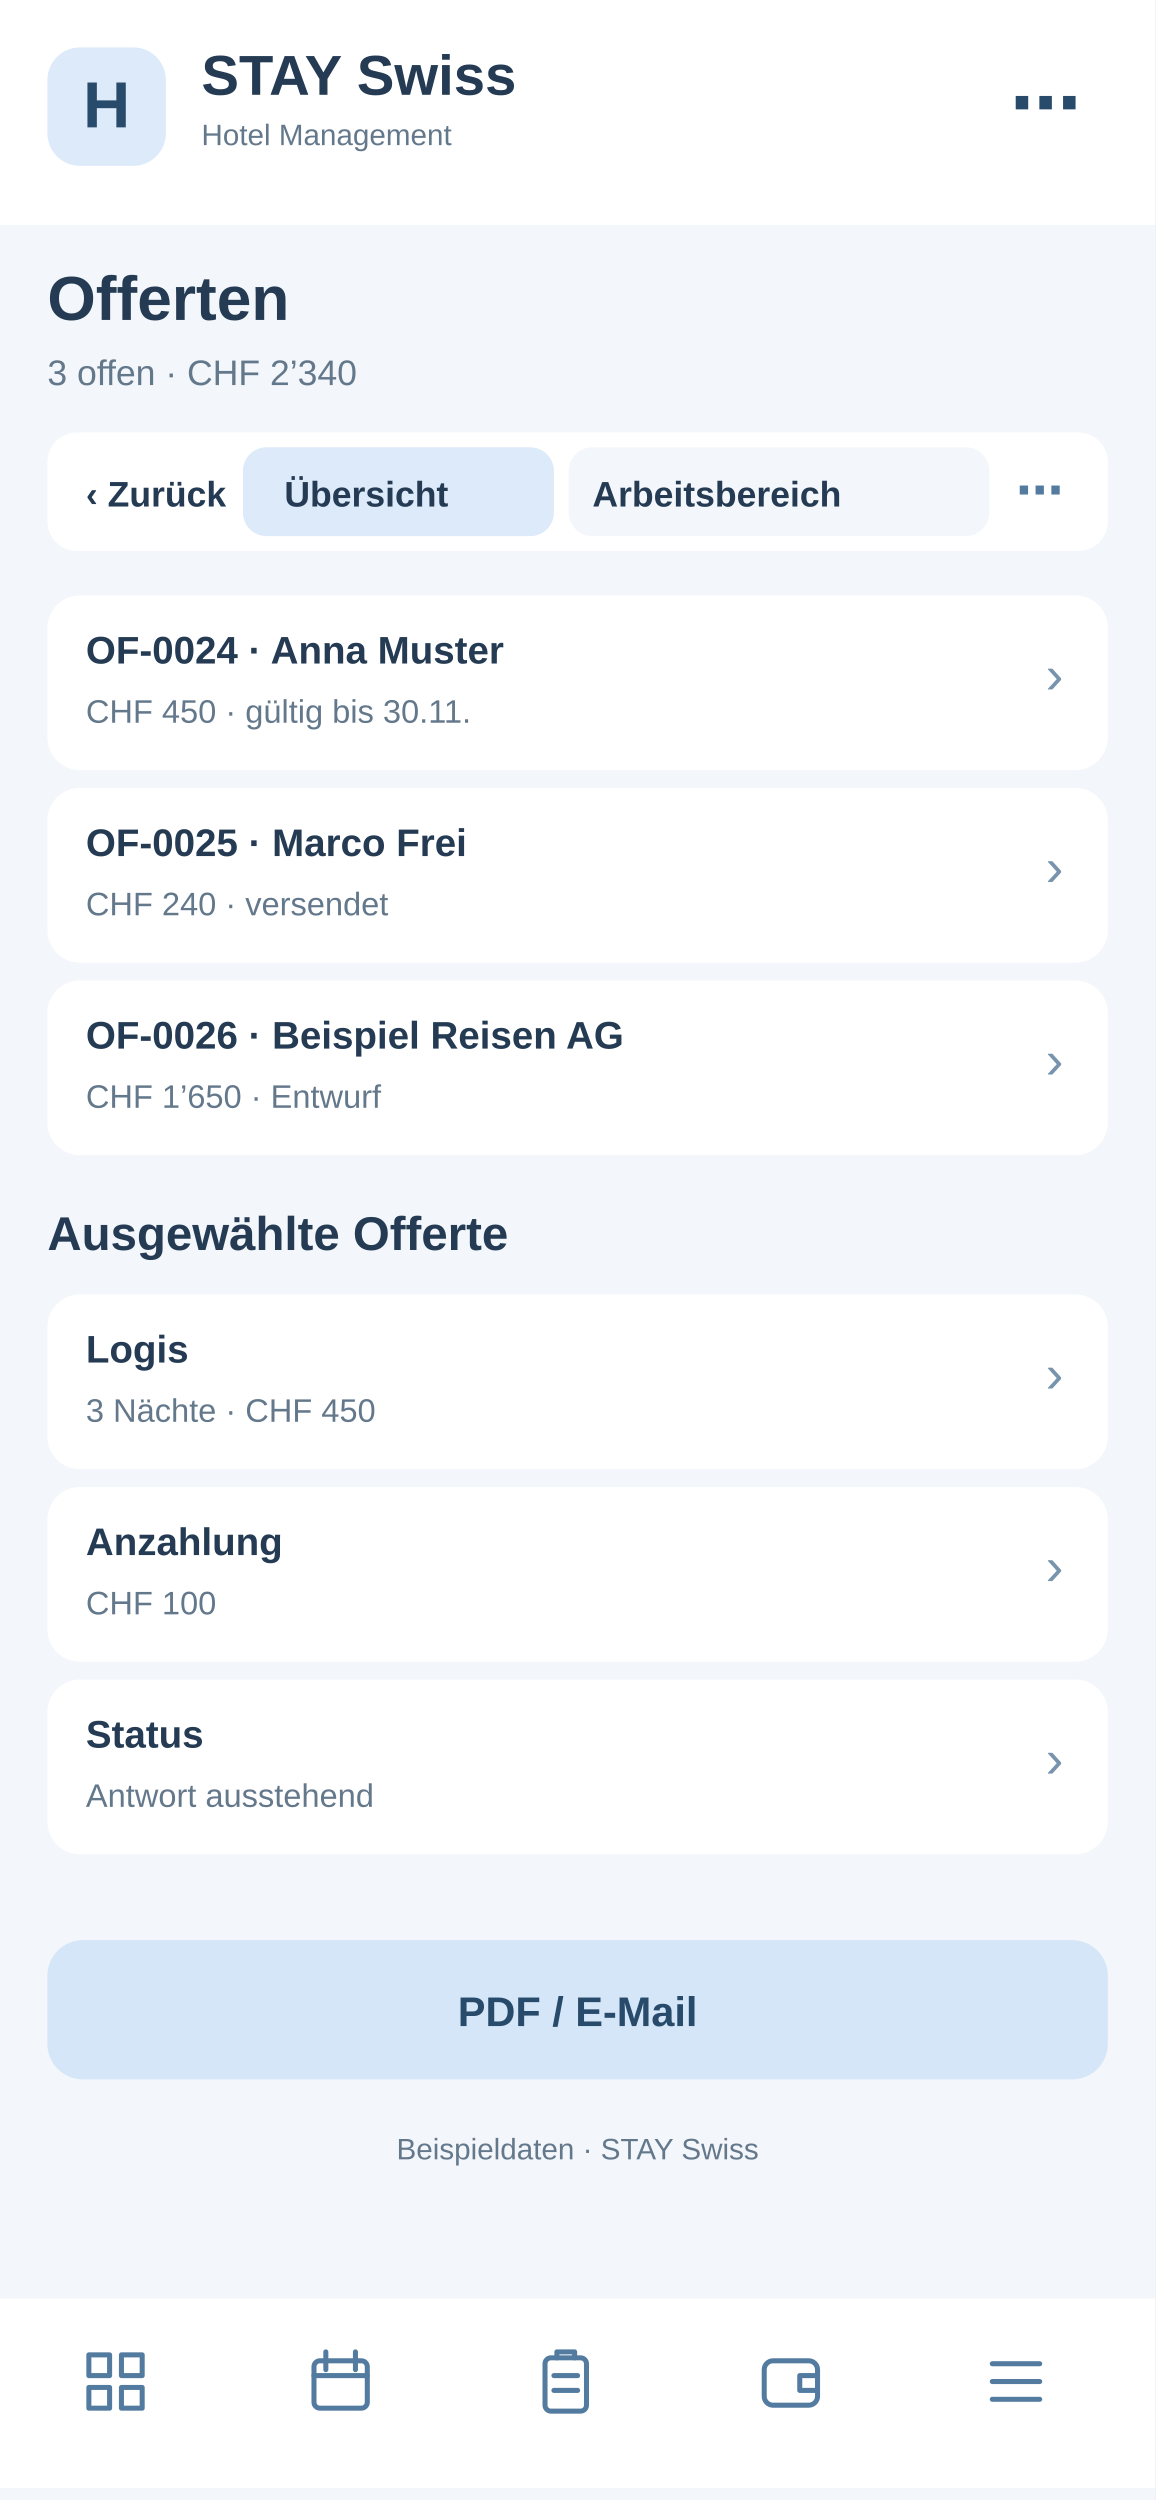
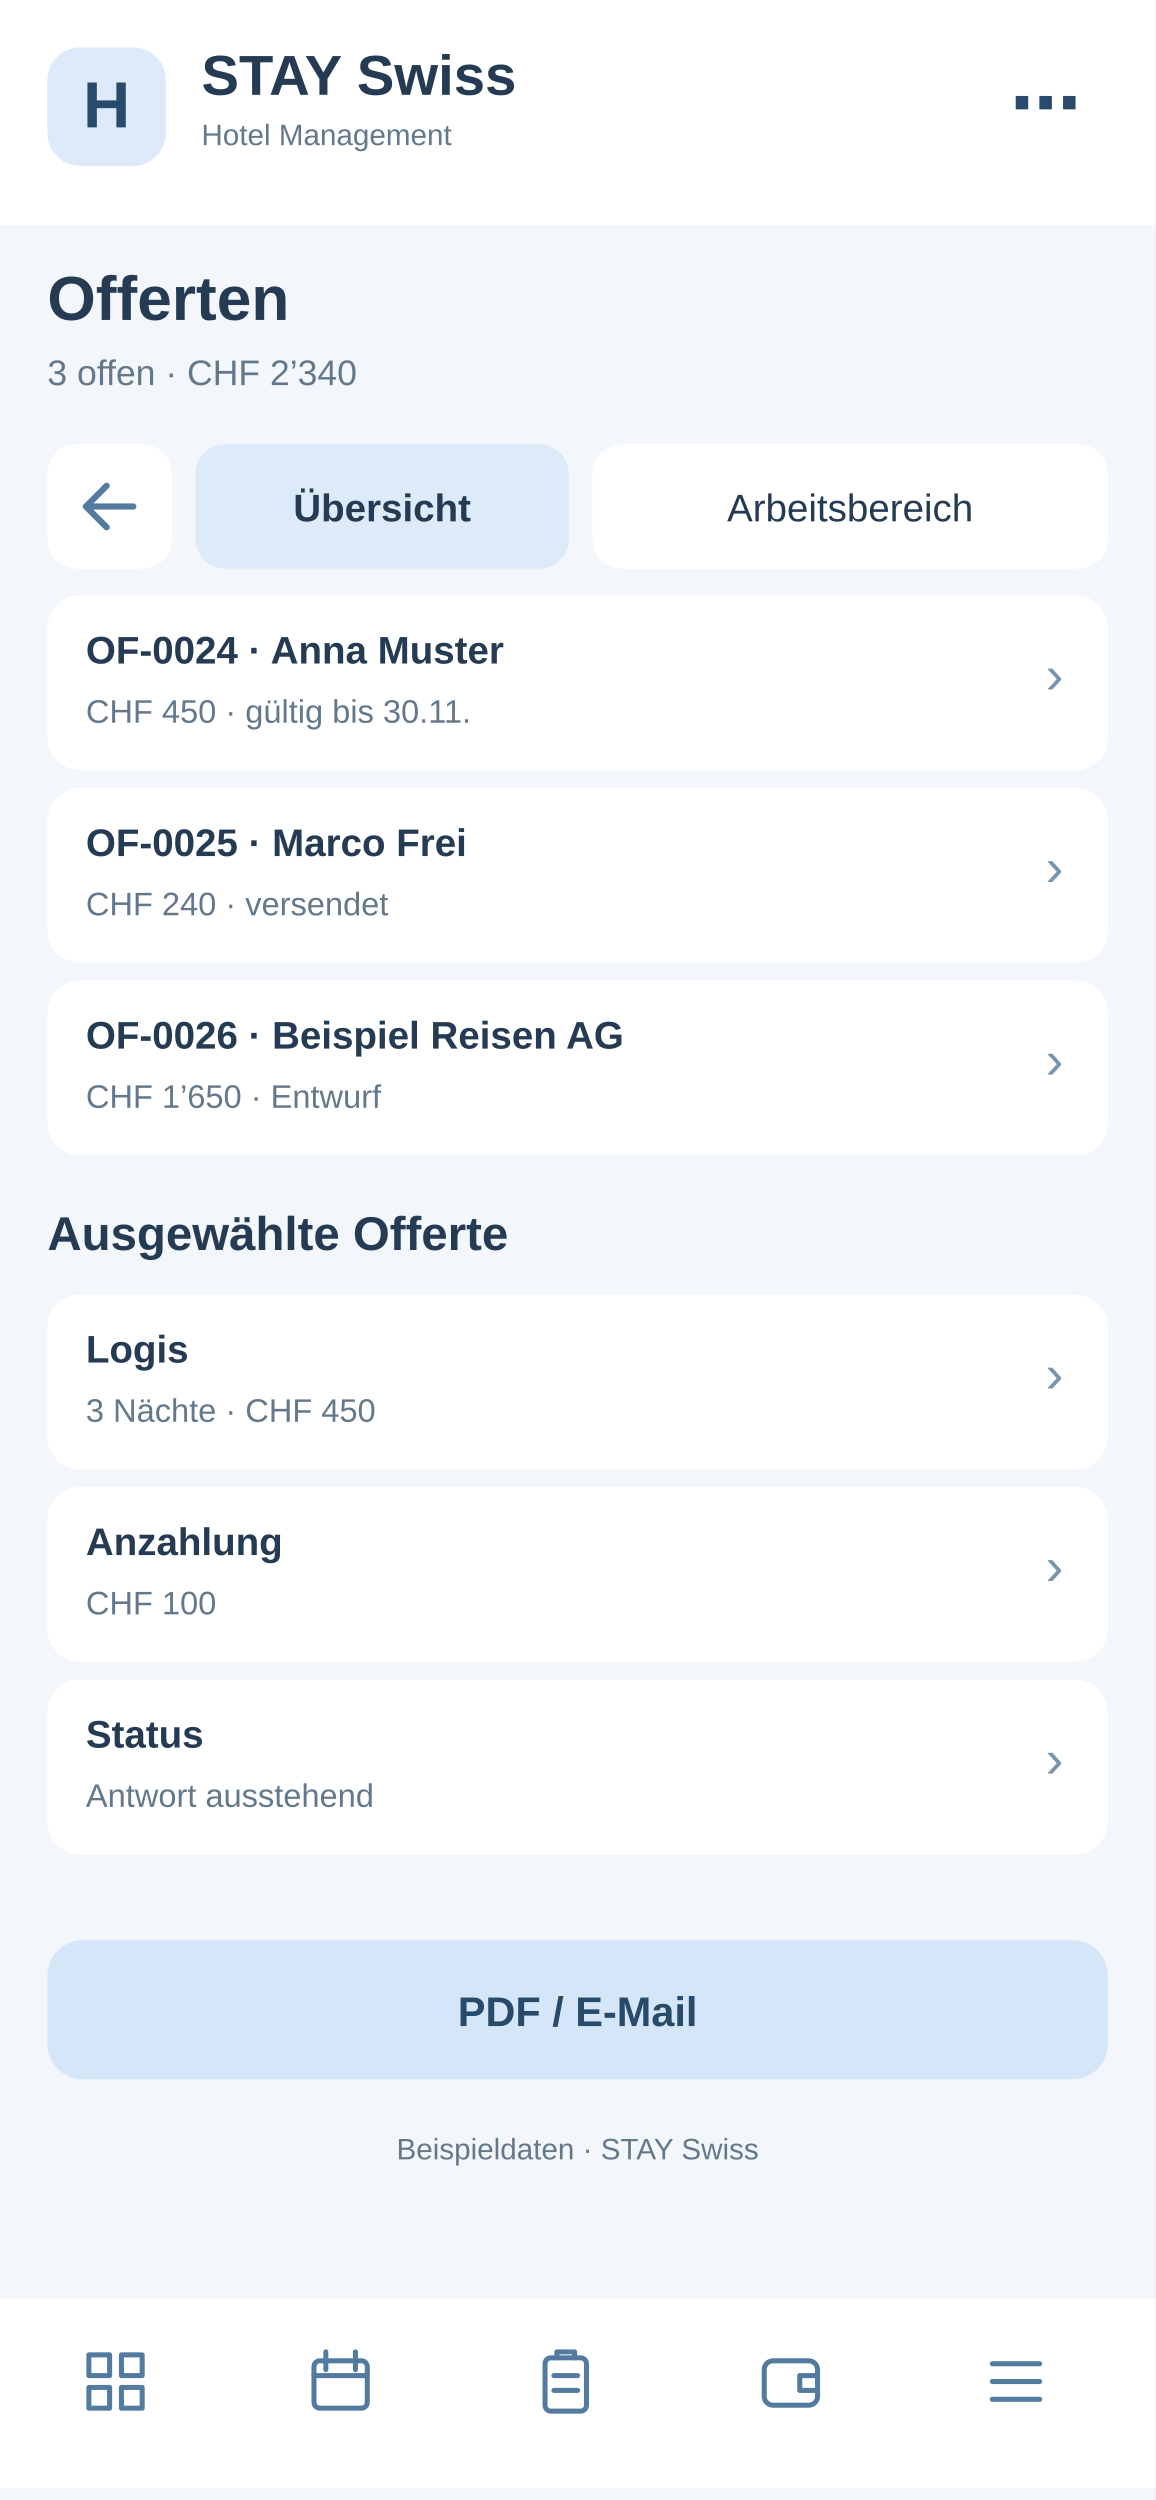
<svg xmlns="http://www.w3.org/2000/svg" width="390" height="844" viewBox="0 0 390 844">
  <style>#workspace-view{display:none}#workspace-view:target{display:inline}#workspace-view:target~#main-view{display:none}a{cursor:pointer}a:hover rect{stroke:#8fb7d8;stroke-width:1}</style>
  <g id="workspace-view">
    <rect x="0" y="0" width="390" height="844" rx="0" fill="#f3f6fa" />
    <rect x="0" y="0" width="390" height="76" rx="0" fill="#fff" />
    <rect x="16" y="16" width="40" height="40" rx="11" fill="#dceafa" />
    <text x="27" y="44" font-family="Arial,sans-serif" font-size="22" font-weight="700" fill="#284a6b">H</text>
    <text x="68" y="32" font-family="Arial,sans-serif" font-size="19" font-weight="700" fill="#243b53">STAY Swiss</text>
    <text x="68" y="49" font-family="Arial,sans-serif" font-size="10" font-weight="400" fill="#243b53">Hotel Management</text>
    <text x="16" y="108" font-family="Arial,sans-serif" font-size="21" font-weight="700" fill="#243b53">Offerten</text>
    <text x="16" y="130" font-family="Arial,sans-serif" font-size="12" font-weight="400" fill="#64788c">Arbeitsbereich · Offerten</text>
    <rect x="16" y="146" width="358" height="40" rx="10" fill="#fff" />
-     <g id="tabs-work">
-       <rect x="78" y="148" width="260" height="36" rx="10" fill="#fff" />
-       <a href="#main-view">
-         <rect x="82" y="151" width="105" height="30" rx="8" fill="#f3f6fa" />
-         <text x="96" y="171" font-family="Arial" font-size="12" font-weight="700" fill="#243b53">Übersicht</text>
-       </a>
-       <a href="#workspace-view">
-         <rect x="192" y="151" width="142" height="30" rx="8" fill="#dceafa" />
-         <text x="200" y="171" font-family="Arial" font-size="12" font-weight="700" fill="#243b53">Arbeitsbereich</text>
-       </a>
-     </g>
    <rect x="16" y="200" width="358" height="560" rx="16" fill="#fff" />
    <text x="30" y="231" font-family="Arial,sans-serif" font-size="19" font-weight="700" fill="#243b53">Arbeitsbereich</text>
    <text x="30" y="249" font-family="Arial,sans-serif" font-size="11" font-weight="400" fill="#64788c">Offerten · Schnellaktionen</text>
    <g tabindex="0">
      <rect x="30" y="265" width="104" height="62" rx="10" fill="#f3f6fa" />
      <rect x="40" y="275" width="22" height="22" rx="6" fill="#dceafa" />
      <path d="M46 284h10m-5-5v10" stroke="#527b9f" stroke-width="1.6" stroke-linecap="round" />
      <text x="40" y="316" font-family="Arial,sans-serif" font-size="11" font-weight="700" fill="#243b53">5 Anfragen</text>
    </g>
    <g tabindex="0">
      <rect x="140" y="265" width="104" height="62" rx="10" fill="#f3f6fa" />
      <rect x="150" y="275" width="22" height="22" rx="6" fill="#dceafa" />
      <path d="M156 284h10m-5-5v10" stroke="#527b9f" stroke-width="1.6" stroke-linecap="round" />
      <text x="150" y="316" font-family="Arial,sans-serif" font-size="11" font-weight="700" fill="#243b53">2 neue</text>
    </g>
    <g tabindex="0">
      <rect x="250" y="265" width="104" height="62" rx="10" fill="#f3f6fa" />
      <rect x="260" y="275" width="22" height="22" rx="6" fill="#dceafa" />
      <path d="M266 284h10m-5-5v10" stroke="#527b9f" stroke-width="1.6" stroke-linecap="round" />
      <text x="260" y="316" font-family="Arial,sans-serif" font-size="11" font-weight="700" fill="#243b53">1 dringend</text>
    </g>
    <rect x="30" y="340" width="100" height="35" rx="8" fill="#f3f6fa" />
    <text x="38" y="362" font-family="Arial,sans-serif" font-size="11" font-weight="400" fill="#243b53">Schnellzugriff</text>
    <rect x="137" y="340" width="96" height="35" rx="8" fill="#dceafa" />
    <text x="145" y="362" font-family="Arial,sans-serif" font-size="11" font-weight="700" fill="#243b53">Einträge · 3</text>
    <rect x="240" y="340" width="96" height="35" rx="8" fill="#f3f6fa" />
    <text x="248" y="362" font-family="Arial,sans-serif" font-size="11" font-weight="400" fill="#243b53">Aufgaben · 2</text>
    <g tabindex="0">
      <rect x="334" y="341" width="31" height="30" rx="7" fill="#e5eef8" />
      <g transform="translate(339,346)" fill="none" stroke="#527b9f" stroke-width="1.8" stroke-linecap="round" stroke-linejoin="round">
        <path d="M5 5l14 14m0-14L5 19" />
      </g>
    </g>
    <rect x="30" y="389" width="200" height="36" rx="8" fill="#f3f6fa" />
    <text x="42" y="411" font-family="Arial,sans-serif" font-size="12" font-weight="400" fill="#64788c">Suche nach Eintrag …</text>
    <g tabindex="0">
      <rect x="239" y="392" width="31" height="30" rx="7" fill="#e5eef8" />
      <g transform="translate(244,397)" fill="none" stroke="#527b9f" stroke-width="1.8" stroke-linecap="round" stroke-linejoin="round">
        <path d="M4 6h16M7 12h10M10 18h4" />
      </g>
    </g>
    <g tabindex="0">
      <rect x="279" y="392" width="31" height="30" rx="7" fill="#e5eef8" />
      <g transform="translate(284,397)" fill="none" stroke="#527b9f" stroke-width="1.8" stroke-linecap="round" stroke-linejoin="round">
        <path d="M12 4v16M4 12h16" />
      </g>
    </g>
    <g tabindex="0">
      <rect x="319" y="392" width="31" height="30" rx="7" fill="#e5eef8" />
      <g transform="translate(324,397)" fill="none" stroke="#527b9f" stroke-width="1.8" stroke-linecap="round" stroke-linejoin="round">
        <path d="M5 12h2m5 0h2m5 0h2" />
      </g>
    </g>
    <rect x="30" y="438" width="330" height="30" rx="7" fill="#e5eef8" />
    <text x="42" y="458" font-family="Arial,sans-serif" font-size="12" font-weight="700" fill="#243b53">Eintrag</text>
    <text x="272" y="458" font-family="Arial,sans-serif" font-size="11" font-weight="700" fill="#243b53">Aktionen</text>
    <rect x="30" y="476" width="330" height="59" rx="8" fill="#f3f6fa" />
    <text x="42" y="498" font-family="Arial,sans-serif" font-size="13" font-weight="700" fill="#243b53">Anna Muster</text>
    <text x="42" y="518" font-family="Arial,sans-serif" font-size="11" font-weight="400" fill="#64788c">Aufenthalt · 12.–15.12.</text>
    <g tabindex="0">
      <rect x="284" y="490" width="31" height="30" rx="7" fill="#e5eef8" />
      <g transform="translate(289,495)" fill="none" stroke="#527b9f" stroke-width="1.8" stroke-linecap="round" stroke-linejoin="round">
        <path d="M4 12h16m-7-7l7 7-7 7" />
      </g>
    </g>
    <g tabindex="0">
      <rect x="322" y="490" width="31" height="30" rx="7" fill="#e5eef8" />
      <g transform="translate(327,495)" fill="none" stroke="#527b9f" stroke-width="1.8" stroke-linecap="round" stroke-linejoin="round">
        <path d="M5 12h2m5 0h2m5 0h2" />
      </g>
    </g>
    <rect x="30" y="543" width="330" height="59" rx="8" fill="#fff" />
    <text x="42" y="565" font-family="Arial,sans-serif" font-size="13" font-weight="700" fill="#243b53">Marco Frei</text>
    <text x="42" y="585" font-family="Arial,sans-serif" font-size="11" font-weight="400" fill="#64788c">Aufenthalt · 28.–30.11.</text>
    <g tabindex="0">
      <rect x="284" y="557" width="31" height="30" rx="7" fill="#e5eef8" />
      <g transform="translate(289,562)" fill="none" stroke="#527b9f" stroke-width="1.8" stroke-linecap="round" stroke-linejoin="round">
        <path d="M4 12h16m-7-7l7 7-7 7" />
      </g>
    </g>
    <g tabindex="0">
      <rect x="322" y="557" width="31" height="30" rx="7" fill="#e5eef8" />
      <g transform="translate(327,562)" fill="none" stroke="#527b9f" stroke-width="1.8" stroke-linecap="round" stroke-linejoin="round">
        <path d="M5 12h2m5 0h2m5 0h2" />
      </g>
    </g>
    <rect x="30" y="610" width="330" height="59" rx="8" fill="#f3f6fa" />
    <text x="42" y="632" font-family="Arial,sans-serif" font-size="13" font-weight="700" fill="#243b53">Julia Weber</text>
    <text x="42" y="652" font-family="Arial,sans-serif" font-size="11" font-weight="400" fill="#64788c">Stammgast · 3 Besuche</text>
    <g tabindex="0">
      <rect x="284" y="624" width="31" height="30" rx="7" fill="#e5eef8" />
      <g transform="translate(289,629)" fill="none" stroke="#527b9f" stroke-width="1.8" stroke-linecap="round" stroke-linejoin="round">
        <path d="M4 12h16m-7-7l7 7-7 7" />
      </g>
    </g>
    <g tabindex="0">
      <rect x="322" y="624" width="31" height="30" rx="7" fill="#e5eef8" />
      <g transform="translate(327,629)" fill="none" stroke="#527b9f" stroke-width="1.8" stroke-linecap="round" stroke-linejoin="round">
        <path d="M5 12h2m5 0h2m5 0h2" />
      </g>
    </g>
    <text x="30" y="708" font-family="Arial,sans-serif" font-size="11" font-weight="400" fill="#64788c">3 Einträge · Seite 1 von 1</text>
    <rect x="227" y="684" width="62" height="33" rx="8" fill="#f3f6fa" />
    <text x="240" y="705" font-family="Arial,sans-serif" font-size="12" font-weight="700" fill="#243b53">PDF</text>
    <rect x="297" y="684" width="62" height="33" rx="8" fill="#f3f6fa" />
    <text x="311" y="705" font-family="Arial,sans-serif" font-size="12" font-weight="700" fill="#243b53">CSV</text>
    <text x="30" y="741" font-family="Arial,sans-serif" font-size="10" font-weight="400" fill="#64788c">Ansicht: Einträge · Beispielwerte</text>
    <rect x="0" y="776" width="390" height="64" fill="#fff" rx="0" />
    <g transform="translate(27,792)" fill="none" stroke="#527b9f" stroke-width="1.7" stroke-linejoin="round" stroke-linecap="round">
      <path d="M3 3h7v7H3zM14 3h7v7h-7zM3 14h7v7H3zM14 14h7v7h-7z" />
    </g>
    <g transform="translate(103,792)" fill="none" stroke="#527b9f" stroke-width="1.7" stroke-linejoin="round" stroke-linecap="round">
      <rect x="3" y="5" width="18" height="16" rx="2" />
      <path d="M7 2v6M17 2v6M3 10h18" />
    </g>
    <g transform="translate(179,792)" fill="none" stroke="#527b9f" stroke-width="1.7" stroke-linejoin="round" stroke-linecap="round">
      <rect x="5" y="4" width="14" height="18" rx="2" />
      <path d="M9 4V2h6v2M8 10h8M8 15h8" />
    </g>
    <g transform="translate(255,792)" fill="none" stroke="#527b9f" stroke-width="1.7" stroke-linejoin="round" stroke-linecap="round">
      <rect x="3" y="5" width="18" height="15" rx="3" />
      <path d="M21 10h-6v5h6" />
    </g>
    <g transform="translate(331,792)" fill="none" stroke="#527b9f" stroke-width="1.7" stroke-linejoin="round" stroke-linecap="round">
      <path d="M4 6h16M4 12h16M4 18h16" />
+     </g>
+     <g id="navigation-work">
+       <a href="#main-view">
+         <rect x="16" y="150" width="42" height="42" rx="10" fill="#fff" />
+         <g transform="translate(27,161)" stroke="#527b9f" stroke-width="2.1" stroke-linecap="round" stroke-linejoin="round" fill="none">
+           <path d="M18 10H2m0 0l7-7m-7 7l7 7" />
+         </g>
+       </a>
+       <a href="#main-view">
+         <rect x="66" y="150" width="126" height="42" rx="10" fill="#fff" />
+         <text x="129" y="176" text-anchor="middle" font-family="Arial,sans-serif" font-size="13" font-weight="500" fill="#243b53">Übersicht</text>
+       </a>
+       <a href="#workspace-view">
+         <rect x="200" y="150" width="174" height="42" rx="10" fill="#dceafa" />
+         <text x="287" y="176" text-anchor="middle" font-family="Arial,sans-serif" font-size="13" font-weight="700" fill="#243b53">Arbeitsbereich</text>
+       </a>
    </g>
  </g>
  <g id="main-view">
    <rect x="0" y="0" width="390" height="844" fill="#f3f6fa" rx="0" />
    <rect x="0" y="0" width="390" height="76" fill="#fff" rx="0" />
    <rect x="16" y="16" width="40" height="40" fill="#dceafa" rx="11" />
    <text x="36" y="43" font-family="Arial,sans-serif" font-size="22" font-weight="700" fill="#284a6b" text-anchor="middle">H</text>
    <text x="68" y="32" font-family="Arial,sans-serif" font-size="19" font-weight="700" fill="#243b53" text-anchor="start">STAY Swiss</text>
    <text x="68" y="49" font-family="Arial,sans-serif" font-size="10" font-weight="400" fill="#64788c" text-anchor="start">Hotel Management</text>
    <text x="365" y="43" font-family="Arial,sans-serif" font-size="24" font-weight="700" fill="#284a6b" text-anchor="end">⋯</text>
    <text x="16" y="108" font-family="Arial,sans-serif" font-size="21" font-weight="700" fill="#243b53" text-anchor="start">Offerten</text>
    <text x="16" y="130" font-family="Arial,sans-serif" font-size="12" font-weight="400" fill="#64788c" text-anchor="start">3 offen · CHF 2’340</text>
-     <rect x="16" y="146" width="358" height="40" fill="#fff" rx="10" />
-     <text x="29" y="171" font-family="Arial,sans-serif" font-size="12" font-weight="700" fill="#243b53" text-anchor="start">‹  Zurück</text>
-     <text x="359" y="171" font-family="Arial,sans-serif" font-size="16" font-weight="700" fill="#527b9f" text-anchor="end">⌕   ⋯</text>
    <rect x="16" y="201" width="358" height="59" fill="#fff" rx="11" />
    <text x="29" y="224" font-family="Arial,sans-serif" font-size="13" font-weight="700" fill="#243b53" text-anchor="start">OF-0024 · Anna Muster</text>
    <text x="29" y="244" font-family="Arial,sans-serif" font-size="11" font-weight="400" fill="#64788c" text-anchor="start">CHF 450 · gültig bis 30.11.</text>
    <text x="359" y="234" font-family="Arial,sans-serif" font-size="18" font-weight="400" fill="#7894ad" text-anchor="end">›</text>
    <rect x="16" y="266" width="358" height="59" fill="#fff" rx="11" />
    <text x="29" y="289" font-family="Arial,sans-serif" font-size="13" font-weight="700" fill="#243b53" text-anchor="start">OF-0025 · Marco Frei</text>
    <text x="29" y="309" font-family="Arial,sans-serif" font-size="11" font-weight="400" fill="#64788c" text-anchor="start">CHF 240 · versendet</text>
    <text x="359" y="299" font-family="Arial,sans-serif" font-size="18" font-weight="400" fill="#7894ad" text-anchor="end">›</text>
    <rect x="16" y="331" width="358" height="59" fill="#fff" rx="11" />
    <text x="29" y="354" font-family="Arial,sans-serif" font-size="13" font-weight="700" fill="#243b53" text-anchor="start">OF-0026 · Beispiel Reisen AG</text>
    <text x="29" y="374" font-family="Arial,sans-serif" font-size="11" font-weight="400" fill="#64788c" text-anchor="start">CHF 1’650 · Entwurf</text>
    <text x="359" y="364" font-family="Arial,sans-serif" font-size="18" font-weight="400" fill="#7894ad" text-anchor="end">›</text>
    <text x="16" y="422" font-family="Arial,sans-serif" font-size="16" font-weight="700" fill="#243b53" text-anchor="start">Ausgewählte Offerte</text>
    <rect x="16" y="437" width="358" height="59" fill="#fff" rx="11" />
    <text x="29" y="460" font-family="Arial,sans-serif" font-size="13" font-weight="700" fill="#243b53" text-anchor="start">Logis</text>
    <text x="29" y="480" font-family="Arial,sans-serif" font-size="11" font-weight="400" fill="#64788c" text-anchor="start">3 Nächte · CHF 450</text>
    <text x="359" y="470" font-family="Arial,sans-serif" font-size="18" font-weight="400" fill="#7894ad" text-anchor="end">›</text>
    <rect x="16" y="502" width="358" height="59" fill="#fff" rx="11" />
    <text x="29" y="525" font-family="Arial,sans-serif" font-size="13" font-weight="700" fill="#243b53" text-anchor="start">Anzahlung</text>
    <text x="29" y="545" font-family="Arial,sans-serif" font-size="11" font-weight="400" fill="#64788c" text-anchor="start">CHF 100</text>
    <text x="359" y="535" font-family="Arial,sans-serif" font-size="18" font-weight="400" fill="#7894ad" text-anchor="end">›</text>
    <rect x="16" y="567" width="358" height="59" fill="#fff" rx="11" />
    <text x="29" y="590" font-family="Arial,sans-serif" font-size="13" font-weight="700" fill="#243b53" text-anchor="start">Status</text>
    <text x="29" y="610" font-family="Arial,sans-serif" font-size="11" font-weight="400" fill="#64788c" text-anchor="start">Antwort ausstehend</text>
    <text x="359" y="600" font-family="Arial,sans-serif" font-size="18" font-weight="400" fill="#7894ad" text-anchor="end">›</text>
    <rect x="16" y="655" width="358" height="47" fill="#d4e6f7" rx="12" />
    <text x="195" y="684" font-family="Arial,sans-serif" font-size="14" font-weight="700" fill="#284a6b" text-anchor="middle">PDF / E-Mail</text>
    <text x="195" y="729" font-family="Arial,sans-serif" font-size="10" font-weight="400" fill="#64788c" text-anchor="middle">Beispieldaten · STAY Swiss</text>
    <rect x="0" y="776" width="390" height="64" fill="#fff" rx="0" />
    <g transform="translate(27,792)" fill="none" stroke="#527b9f" stroke-width="1.7" stroke-linejoin="round" stroke-linecap="round">
      <path d="M3 3h7v7H3zM14 3h7v7h-7zM3 14h7v7H3zM14 14h7v7h-7z" />
    </g>
    <g transform="translate(103,792)" fill="none" stroke="#527b9f" stroke-width="1.7" stroke-linejoin="round" stroke-linecap="round">
      <rect x="3" y="5" width="18" height="16" rx="2" />
      <path d="M7 2v6M17 2v6M3 10h18" />
    </g>
    <g transform="translate(179,792)" fill="none" stroke="#527b9f" stroke-width="1.7" stroke-linejoin="round" stroke-linecap="round">
      <rect x="5" y="4" width="14" height="18" rx="2" />
      <path d="M9 4V2h6v2M8 10h8M8 15h8" />
    </g>
    <g transform="translate(255,792)" fill="none" stroke="#527b9f" stroke-width="1.7" stroke-linejoin="round" stroke-linecap="round">
      <rect x="3" y="5" width="18" height="15" rx="3" />
      <path d="M21 10h-6v5h6" />
    </g>
    <g transform="translate(331,792)" fill="none" stroke="#527b9f" stroke-width="1.7" stroke-linejoin="round" stroke-linecap="round">
      <path d="M4 6h16M4 12h16M4 18h16" />
    </g>
-     <g id="tabs-main">
-       <rect x="78" y="148" width="260" height="36" rx="10" fill="#fff" />
+     <g id="navigation-main">
+       <a href="../01-dashboard.svg">
+         <rect x="16" y="150" width="42" height="42" rx="10" fill="#fff" />
+         <g transform="translate(27,161)" stroke="#527b9f" stroke-width="2.1" stroke-linecap="round" stroke-linejoin="round" fill="none">
+           <path d="M18 10H2m0 0l7-7m-7 7l7 7" />
+         </g>
+       </a>
      <a href="#main-view">
-         <rect x="82" y="151" width="105" height="30" rx="8" fill="#dceafa" />
-         <text x="96" y="171" font-family="Arial" font-size="12" font-weight="700" fill="#243b53">Übersicht</text>
+         <rect x="66" y="150" width="126" height="42" rx="10" fill="#dceafa" />
+         <text x="129" y="176" text-anchor="middle" font-family="Arial,sans-serif" font-size="13" font-weight="700" fill="#243b53">Übersicht</text>
      </a>
      <a href="#workspace-view">
-         <rect x="192" y="151" width="142" height="30" rx="8" fill="#f3f6fa" />
-         <text x="200" y="171" font-family="Arial" font-size="12" font-weight="700" fill="#243b53">Arbeitsbereich</text>
+         <rect x="200" y="150" width="174" height="42" rx="10" fill="#fff" />
+         <text x="287" y="176" text-anchor="middle" font-family="Arial,sans-serif" font-size="13" font-weight="500" fill="#243b53">Arbeitsbereich</text>
      </a>
    </g>
  </g>
</svg>
